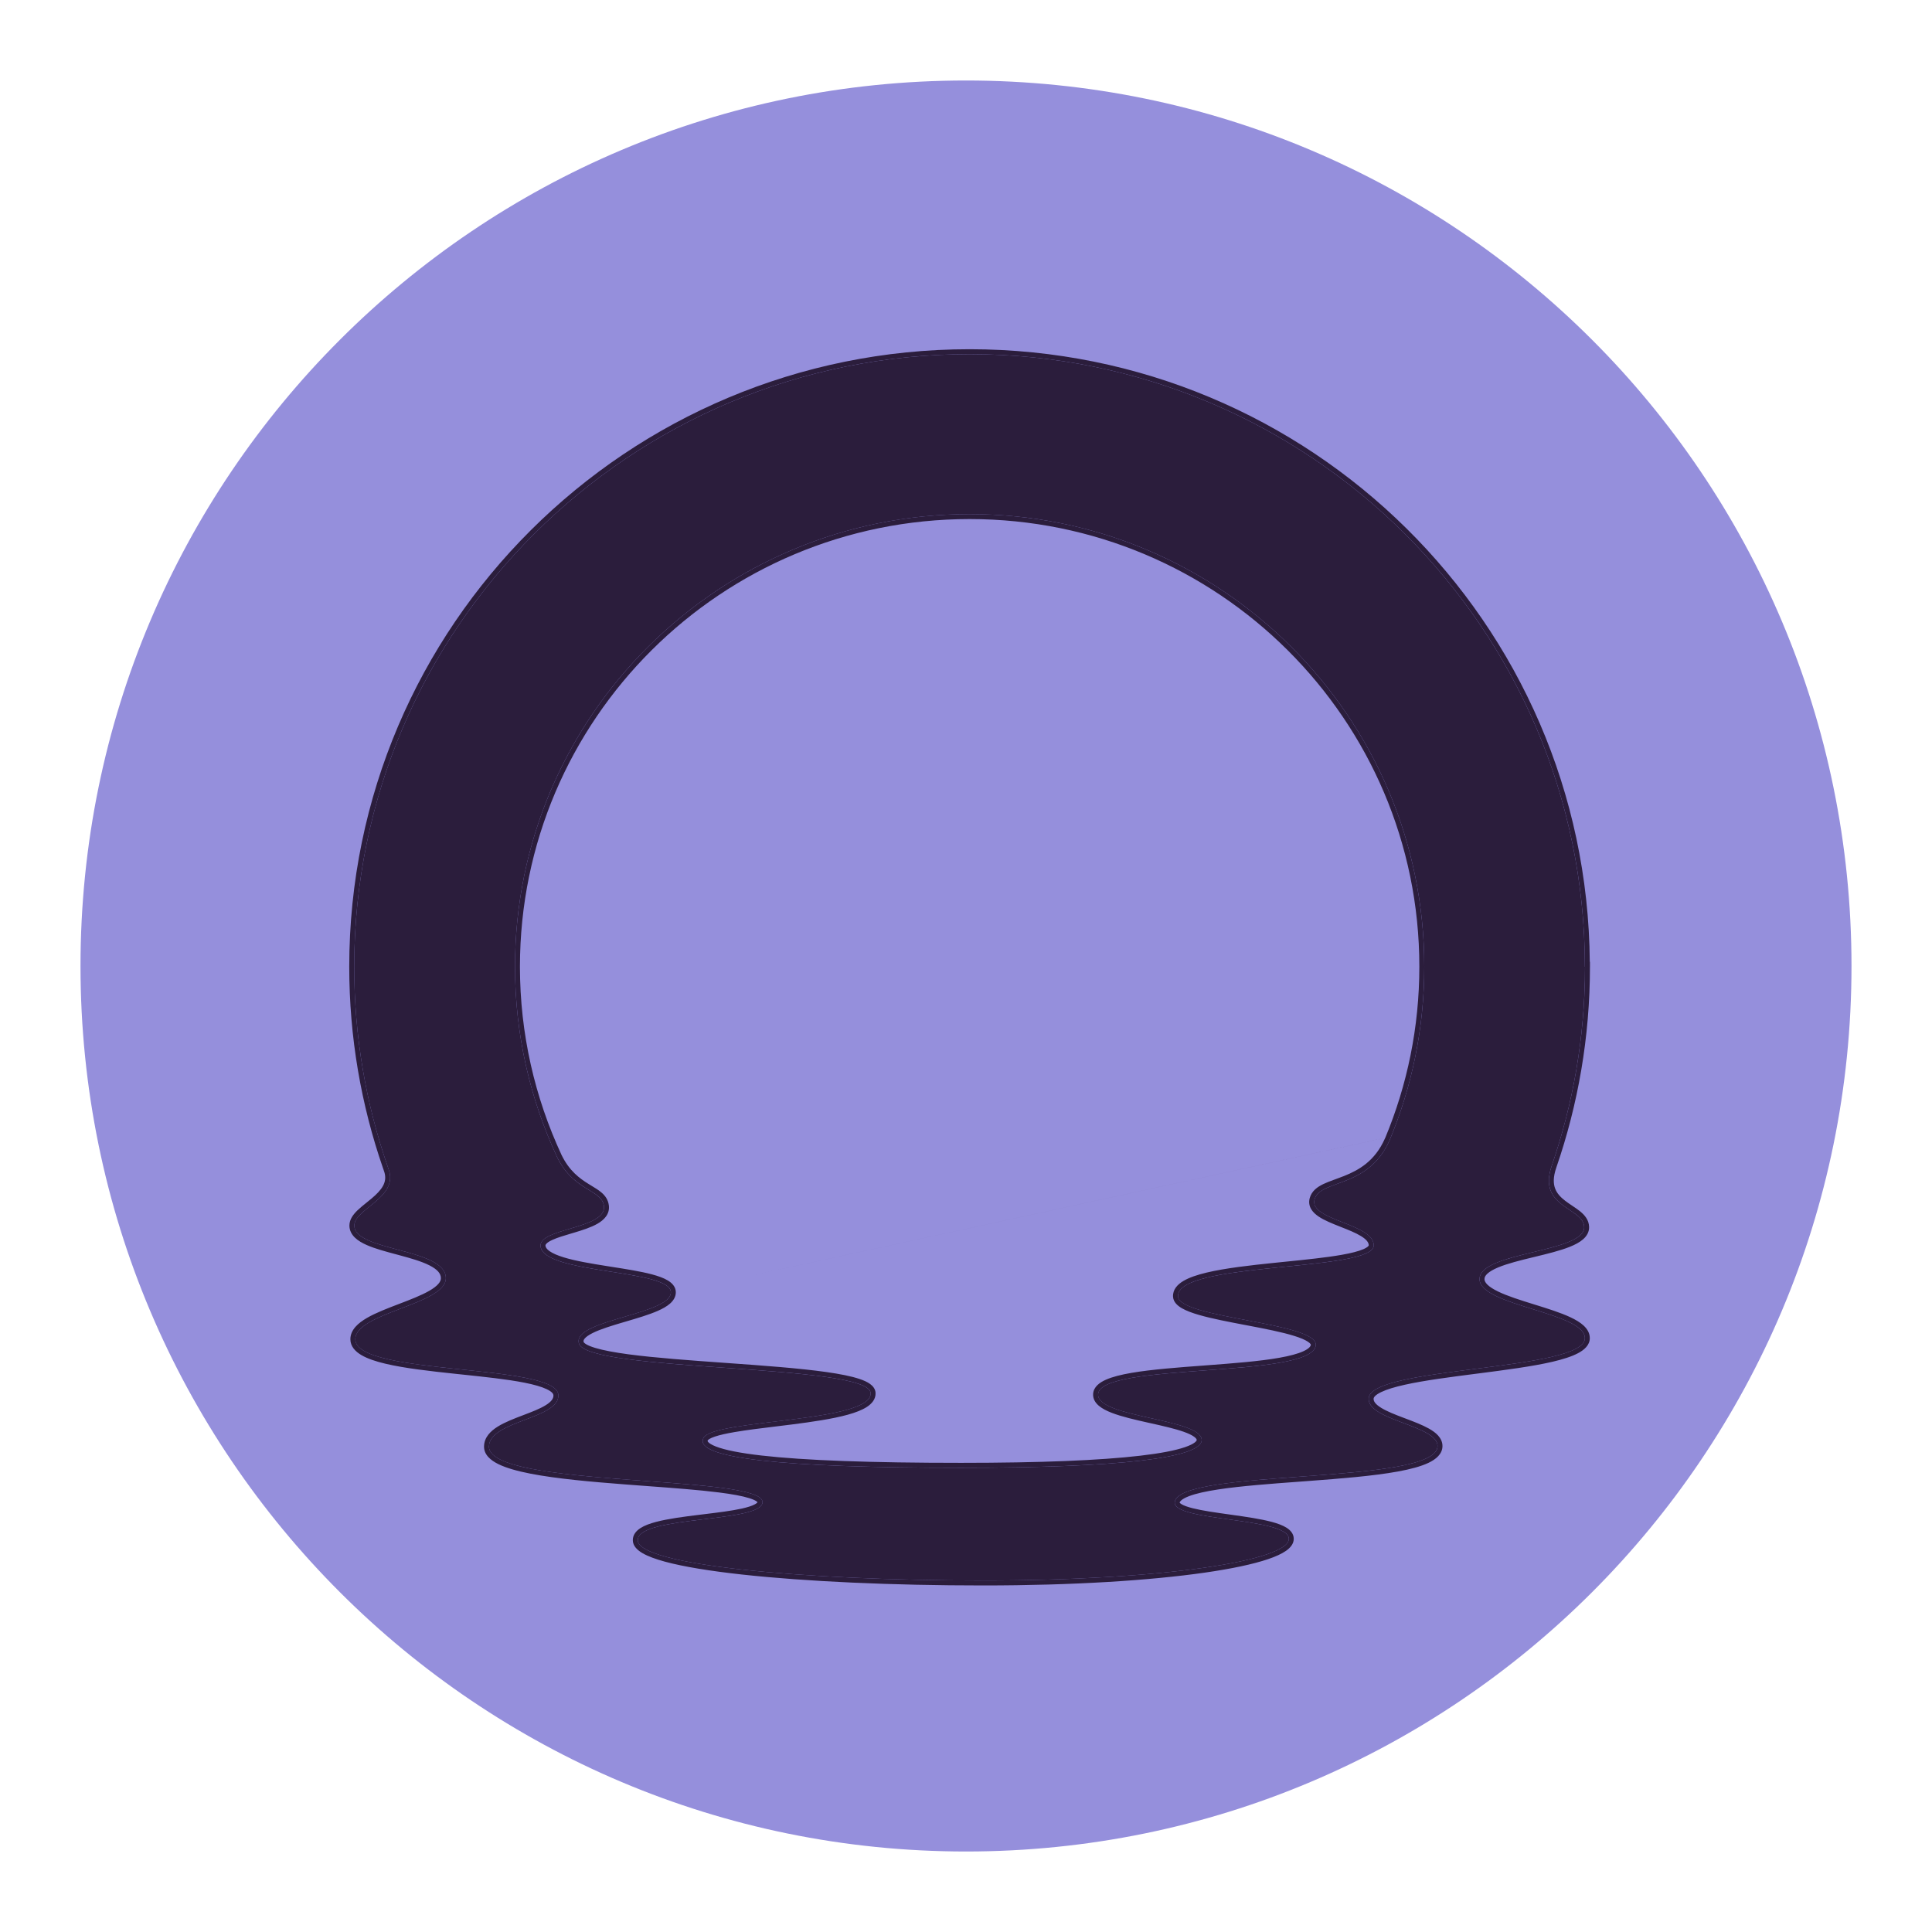
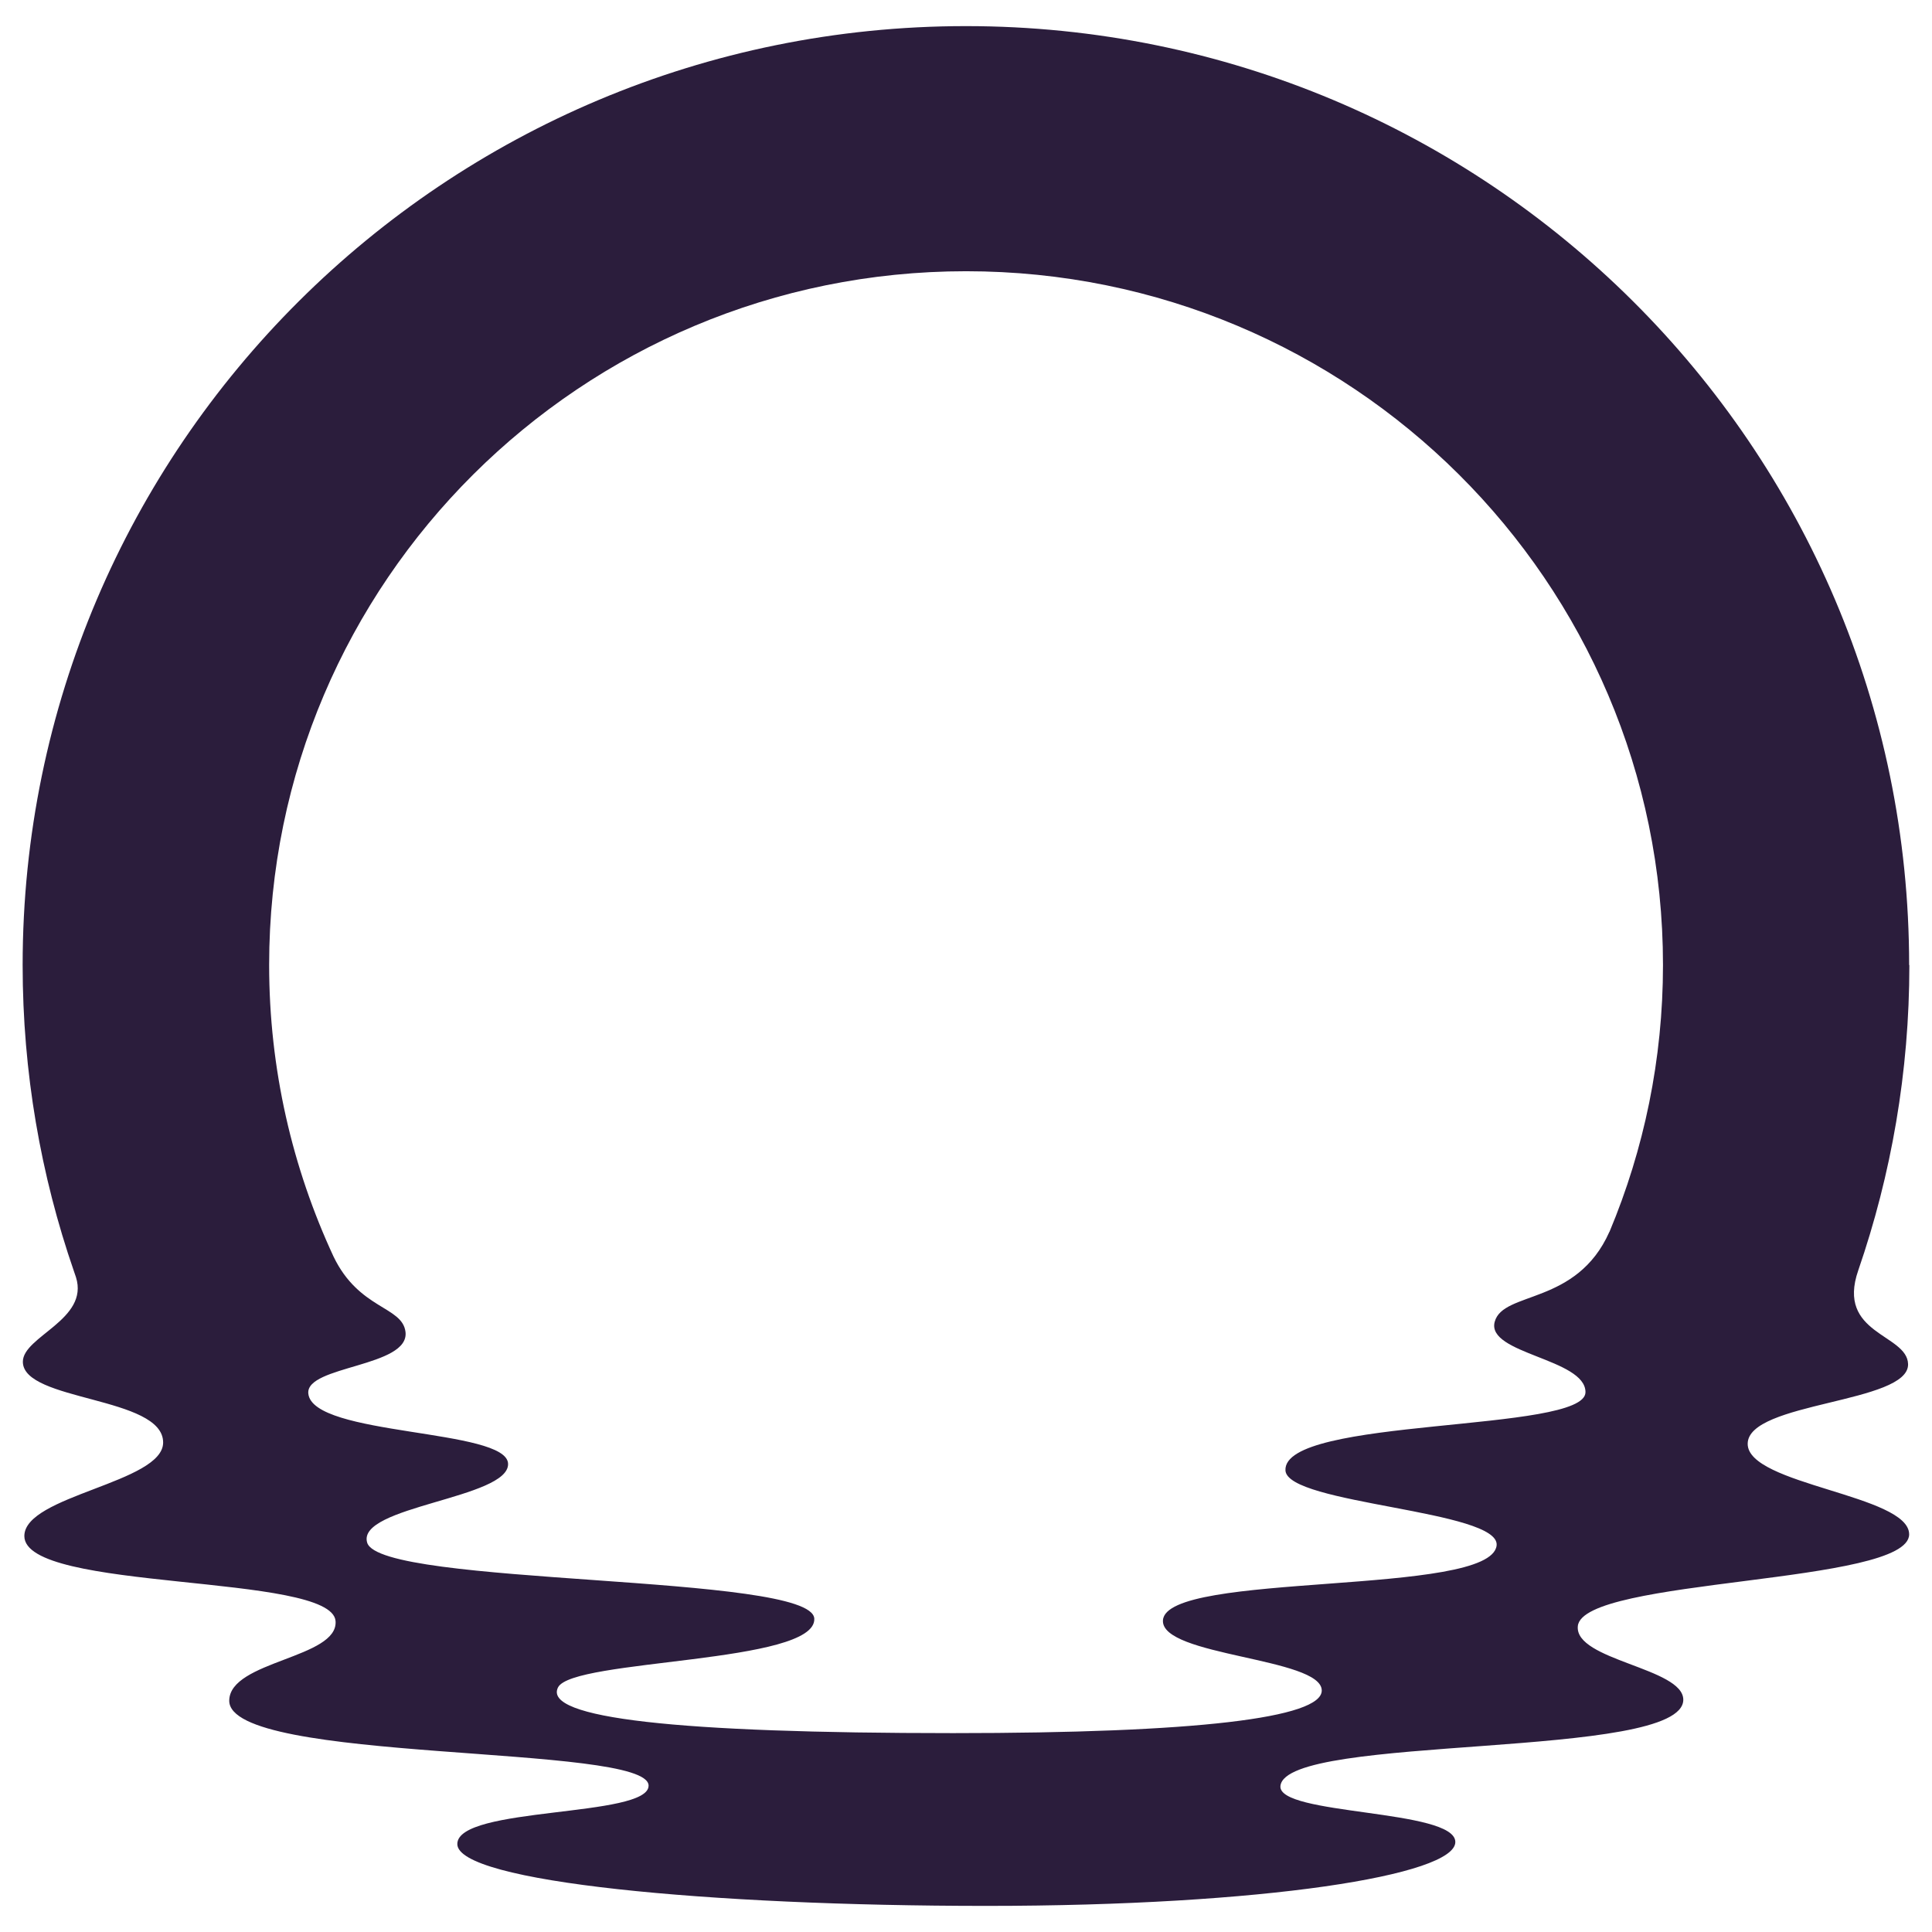
- <svg xmlns="http://www.w3.org/2000/svg" width="24" height="24" viewBox="0 0 24 24" fill="none" version="1.1" id="svg8">
-   <circle cx="80" cy="80" r="80" fill="#958fdc" id="circle1" transform="matrix(0.1375,0,0,0.1375,1,1)" />
-   <path d="m 135.912,80.069 c 0,-30.566 -24.89,-55.343 -55.589,-55.343 -30.699,0 -55.596,24.777 -55.596,55.343 0,6.319 1.066,12.389 3.023,18.046 0.013,0.025 0.119,0.35 0.119,0.35 0.79,2.504 -3.13,3.484 -3.13,4.983 0,2.348 8.268,2.029 8.268,4.758 0,2.379 -8.18,3.116 -8.18,5.514 0,3.315 18.11,2.16 18.342,5.008 0.176,2.198 -6.229,2.335 -6.266,4.683 -0.063,3.753 24.715,2.522 24.715,5.02 0,1.892 -11.272,1.205 -11.272,3.441 0,2.235 14.835,3.646 31.188,3.646 16.353,0 27.631,-1.81 27.631,-3.765 0,-1.954 -10.526,-1.555 -10.306,-3.316 0.376,-3.078 23.742,-1.504 23.742,-5.07 0,-1.879 -6.423,-2.316 -6.216,-4.34 0.295,-2.859 19.527,-2.435 19.527,-5.407 0,-2.335 -9.534,-2.91 -9.516,-5.339 0.013,-2.479 9.516,-2.373 9.453,-4.696 -0.05,-1.785 -4.252,-1.742 -2.935,-5.526 1.944,-5.639 3.011,-11.689 3.011,-17.99 z m -17.664,15.717 c -1.932,4.353 -6.273,3.478 -6.762,5.308 -0.508,1.892 5.351,2.167 5.351,4.146 0,2.404 -17.859,1.443 -17.683,4.615 0.113,1.998 12.683,2.335 12.445,4.421 -0.345,3.022 -19.477,1.511 -19.665,4.408 -0.138,2.123 9.34,2.198 9.359,4.134 0.019,1.629 -7.44,2.516 -21.729,2.516 -16.271,0 -24.188,-0.874 -23.285,-2.691 0.841,-1.699 15.249,-1.386 15.105,-4.059 -0.144,-2.666 -25.587,-1.886 -26.352,-4.477 -0.64,-2.154 8.362,-2.598 8.305,-4.646 -0.057,-2.085 -11.523,-1.611 -11.774,-4.14 -0.163,-1.654 5.99,-1.555 5.727,-3.64 -0.195,-1.517 -2.735,-1.305 -4.24,-4.434 -2.428,-5.226 -3.795,-11.046 -3.795,-17.184 0,-22.579 18.392,-40.887 41.074,-40.887 22.682,0 41.074,18.308 41.074,40.887 0,5.57 -1.123,10.877 -3.149,15.717 z" fill="#2b1d3c" id="path1-4" transform="matrix(0.1375,0,0,0.1375,1,1)" />
-   <path fill-rule="evenodd" clip-rule="evenodd" d="m 27.751,98.114 c -1.957,-5.657 -3.023,-11.727 -3.023,-18.046 0,-30.566 24.897,-55.343 55.596,-55.343 30.699,0 55.589,24.777 55.589,55.343 h 0.013 c 0,0.149 -0.001,0.298 -0.002,0.447 -0.049,6.14 -1.111,12.038 -3.009,17.543 -0.817,2.347 0.488,3.221 1.61,3.973 0.688,0.46 1.306,0.875 1.325,1.553 0.031,1.145 -2.261,1.7 -4.596,2.265 -2.403,0.582 -4.85,1.174 -4.857,2.431 -0.009,1.227 2.42,1.981 4.826,2.728 2.356,0.731 4.69,1.455 4.69,2.611 0,1.505 -4.933,2.139 -9.841,2.77 -4.783,0.615 -9.54,1.226 -9.686,2.637 -0.106,1.04 1.539,1.661 3.163,2.274 1.536,0.58 3.053,1.153 3.053,2.066 0,1.852 -6.305,2.318 -12.418,2.769 -5.654,0.417 -11.143,0.822 -11.324,2.301 -0.107,0.862 2.356,1.206 4.901,1.562 2.658,0.372 5.405,0.756 5.405,1.754 0,1.955 -11.278,3.765 -27.631,3.765 -16.353,0 -31.188,-1.411 -31.188,-3.646 0,-1.165 3.058,-1.536 5.988,-1.892 2.696,-0.328 5.284,-0.642 5.284,-1.549 0,-1.122 -4.998,-1.491 -10.499,-1.898 -6.747,-0.5 -14.25,-1.055 -14.216,-3.122 0.019,-1.183 1.653,-1.805 3.249,-2.411 1.572,-0.598 3.105,-1.182 3.018,-2.272 -0.111,-1.367 -4.34,-1.811 -8.709,-2.271 -4.734,-0.498 -9.633,-1.013 -9.633,-2.737 0,-1.201 2.053,-1.986 4.102,-2.769 2.041,-0.779 4.078,-1.558 4.078,-2.745 0,-1.415 -2.225,-2.011 -4.367,-2.584 -1.986,-0.532 -3.901,-1.044 -3.901,-2.174 0,-0.612 0.655,-1.138 1.375,-1.717 1.042,-0.837 2.223,-1.785 1.755,-3.266 0,0 -0.107,-0.325 -0.119,-0.35 z m -0.305,0.487 c 0.156,0.497 0.081,0.901 -0.122,1.272 -0.215,0.392 -0.577,0.752 -1.01,1.118 -0.141,0.119 -0.295,0.244 -0.452,0.37 -0.292,0.235 -0.592,0.476 -0.83,0.705 -0.366,0.353 -0.737,0.809 -0.737,1.381 0,0.442 0.2,0.803 0.489,1.086 0.281,0.275 0.659,0.492 1.068,0.673 0.75,0.332 1.722,0.592 2.665,0.844 0.081,0.022 0.161,0.043 0.241,0.065 1.043,0.28 2.03,0.558 2.757,0.925 0.745,0.375 1.046,0.754 1.046,1.165 0,0.158 -0.065,0.329 -0.239,0.525 -0.178,0.202 -0.451,0.407 -0.815,0.616 -0.73,0.42 -1.715,0.797 -2.749,1.192 l -0.013,0.005 c -1.008,0.385 -2.062,0.787 -2.862,1.25 -0.403,0.234 -0.769,0.497 -1.038,0.803 -0.273,0.31 -0.463,0.685 -0.463,1.123 0,0.652 0.453,1.115 0.999,1.435 0.554,0.326 1.314,0.576 2.178,0.78 1.734,0.411 4.035,0.669 6.306,0.909 0.181,0.019 0.363,0.038 0.544,0.057 2.1,0.221 4.14,0.435 5.71,0.747 0.855,0.17 1.538,0.363 2.004,0.586 0.495,0.237 0.594,0.432 0.602,0.53 0.023,0.286 -0.15,0.576 -0.691,0.913 -0.531,0.33 -1.268,0.611 -2.073,0.917 l -0.003,10e-4 c -0.781,0.297 -1.624,0.619 -2.272,1.024 -0.64,0.401 -1.216,0.963 -1.229,1.784 -0.013,0.753 0.6,1.258 1.293,1.6 0.726,0.356 1.735,0.635 2.903,0.863 2.343,0.457 5.46,0.734 8.55,0.971 0.633,0.049 1.266,0.095 1.89,0.142 2.437,0.18 4.761,0.352 6.598,0.585 1.156,0.147 2.091,0.314 2.729,0.515 0.322,0.101 0.536,0.2 0.661,0.29 0.05,0.035 0.074,0.06 0.086,0.075 -0.003,0.006 -0.009,0.015 -0.019,0.027 -0.033,0.041 -0.101,0.099 -0.227,0.166 -0.253,0.137 -0.645,0.264 -1.162,0.38 -0.946,0.211 -2.188,0.362 -3.485,0.52 -0.115,0.014 -0.231,0.028 -0.347,0.042 -1.402,0.171 -2.843,0.357 -3.935,0.646 -0.543,0.144 -1.037,0.322 -1.405,0.559 -0.366,0.236 -0.689,0.589 -0.689,1.088 0,0.542 0.439,0.924 0.893,1.185 0.487,0.281 1.174,0.532 2.01,0.759 1.68,0.456 4.072,0.844 6.956,1.161 5.774,0.635 13.588,0.988 21.775,0.988 8.19,0 15.12,-0.453 20.012,-1.154 2.442,-0.35 4.394,-0.764 5.745,-1.222 0.673,-0.228 1.222,-0.475 1.613,-0.746 0.372,-0.259 0.708,-0.617 0.708,-1.09 0,-0.475 -0.326,-0.8 -0.662,-1.01 -0.343,-0.215 -0.804,-0.38 -1.309,-0.516 -1.016,-0.274 -2.355,-0.466 -3.649,-0.647 l -0.155,-0.022 c -1.257,-0.175 -2.46,-0.344 -3.351,-0.568 -0.467,-0.117 -0.807,-0.241 -1.016,-0.367 -0.103,-0.062 -0.148,-0.11 -0.164,-0.134 -0.001,-0.001 -0.002,-0.003 -0.003,-0.004 0.007,-0.043 0.039,-0.12 0.169,-0.228 0.14,-0.115 0.36,-0.237 0.675,-0.358 0.629,-0.241 1.535,-0.44 2.648,-0.609 2.051,-0.312 4.708,-0.508 7.427,-0.709 0.227,-0.017 0.455,-0.034 0.683,-0.051 2.938,-0.218 5.896,-0.453 8.121,-0.86 1.108,-0.203 2.069,-0.454 2.763,-0.784 0.662,-0.315 1.259,-0.791 1.259,-1.519 0,-0.374 -0.163,-0.688 -0.389,-0.941 -0.222,-0.248 -0.519,-0.455 -0.839,-0.635 -0.596,-0.335 -1.368,-0.627 -2.102,-0.904 -0.048,-0.018 -0.096,-0.036 -0.144,-0.054 -0.8,-0.302 -1.54,-0.591 -2.069,-0.918 -0.553,-0.342 -0.699,-0.615 -0.675,-0.842 0.01,-0.101 0.131,-0.312 0.674,-0.575 0.506,-0.245 1.241,-0.466 2.154,-0.668 1.777,-0.394 4.113,-0.694 6.484,-0.999 l 0.175,-0.022 c 2.415,-0.311 4.853,-0.628 6.688,-1.057 0.914,-0.214 1.711,-0.463 2.289,-0.769 0.548,-0.289 1.065,-0.721 1.065,-1.363 0,-0.46 -0.238,-0.834 -0.551,-1.127 -0.31,-0.29 -0.731,-0.537 -1.195,-0.755 -0.903,-0.425 -2.089,-0.793 -3.24,-1.15 l -0.093,-0.029 c -1.2,-0.373 -2.355,-0.735 -3.209,-1.15 -0.428,-0.207 -0.75,-0.413 -0.959,-0.617 -0.205,-0.2 -0.27,-0.366 -0.269,-0.507 v -0.002 c 0.001,-0.149 0.068,-0.307 0.268,-0.49 0.206,-0.189 0.524,-0.374 0.95,-0.553 0.852,-0.358 2.001,-0.642 3.196,-0.931 l 0.12,-0.029 c 1.135,-0.275 2.303,-0.557 3.191,-0.915 0.459,-0.185 0.88,-0.404 1.19,-0.678 0.316,-0.279 0.551,-0.649 0.538,-1.114 v 0 c -0.018,-0.648 -0.421,-1.09 -0.831,-1.421 -0.208,-0.167 -0.442,-0.324 -0.665,-0.473 l -0.022,-0.016 c -0.221,-0.147 -0.434,-0.29 -0.637,-0.446 -0.418,-0.321 -0.746,-0.664 -0.913,-1.107 -0.164,-0.434 -0.196,-1.029 0.108,-1.904 v -0.001 c 1.961,-5.684 3.036,-11.784 3.036,-18.136 v -0.447 h -0.015 c -0.241,-30.609 -25.24,-55.343 -56.033,-55.343 -30.943,0 -56.042,24.974 -56.042,55.789 0,6.37 1.075,12.489 3.048,18.192 l 0.01,0.028 0.004,0.008 c 0.003,0.007 0.006,0.017 0.01,0.03 0.011,0.032 0.025,0.073 0.039,0.115 0.014,0.041 0.027,0.082 0.037,0.113 l 0.012,0.037 0.003,0.009 m 33.732,29.859 c 0,0 -10e-4,-0.001 -0.002,-0.005 0.002,0.003 0.002,0.005 0.002,0.005 z M 118.254,95.779 c 2.026,-4.839 3.149,-10.147 3.149,-15.717 0,-22.579 -18.392,-40.887 -41.074,-40.887 -22.682,0 -41.074,18.308 -41.074,40.887 0,6.138 1.367,11.958 3.795,17.184 0.839,1.742 1.998,2.449 2.895,2.994 0.713,0.434 1.26,0.767 1.346,1.439 0.14,1.105 -1.523,1.596 -3.092,2.061 -1.392,0.411 -2.712,0.801 -2.635,1.579 0.131,1.322 3.326,1.823 6.354,2.298 2.766,0.434 5.393,0.847 5.42,1.842 0.027,0.992 -2.069,1.607 -4.167,2.223 -2.234,0.656 -4.468,1.312 -4.138,2.423 0.378,1.281 6.785,1.738 13.186,2.194 6.55,0.468 13.093,0.935 13.166,2.283 0.082,1.51 -4.481,2.067 -8.618,2.572 -3.187,0.389 -6.121,0.748 -6.486,1.487 -0.903,1.817 7.013,2.691 23.285,2.691 14.289,0 21.748,-0.887 21.729,-2.516 -0.009,-0.942 -2.256,-1.443 -4.546,-1.954 -2.418,-0.539 -4.884,-1.09 -4.813,-2.18 0.093,-1.435 4.832,-1.788 9.633,-2.147 4.896,-0.365 9.858,-0.736 10.032,-2.261 0.121,-1.063 -3.081,-1.672 -6.267,-2.277 -3.069,-0.584 -6.123,-1.164 -6.178,-2.144 -0.094,-1.698 4.979,-2.212 9.715,-2.691 4.111,-0.416 7.968,-0.807 7.968,-1.924 0,-0.976 -1.425,-1.537 -2.808,-2.083 -1.422,-0.56 -2.801,-1.104 -2.543,-2.063 0.197,-0.736 1.017,-1.034 2.052,-1.411 1.539,-0.56 3.555,-1.294 4.71,-3.896 z m -0.377,-0.254 c 1.982,-4.764 3.08,-9.985 3.08,-15.462 0,-22.33 -18.189,-40.441 -40.628,-40.441 -22.439,0 -40.628,18.111 -40.628,40.441 0,6.07 1.352,11.824 3.752,16.993 0.701,1.454 1.631,2.127 2.444,2.633 0.085,0.053 0.172,0.106 0.26,0.159 0.316,0.192 0.635,0.386 0.887,0.597 0.344,0.289 0.622,0.654 0.689,1.179 l 1e-4,10e-4 c 0.101,0.799 -0.443,1.323 -1.027,1.659 -0.59,0.34 -1.381,0.588 -2.115,0.807 -0.09,0.027 -0.179,0.053 -0.267,0.079 -0.658,0.195 -1.259,0.373 -1.71,0.583 -0.255,0.118 -0.423,0.23 -0.518,0.331 -0.085,0.089 -0.094,0.145 -0.089,0.193 0.013,0.132 0.101,0.299 0.385,0.495 0.283,0.195 0.702,0.376 1.24,0.543 1.075,0.332 2.501,0.571 3.96,0.801 0.133,0.021 0.266,0.042 0.399,0.063 1.31,0.205 2.62,0.411 3.632,0.679 0.555,0.148 1.057,0.323 1.431,0.547 0.363,0.218 0.715,0.551 0.729,1.044 m 0,0 c 0.012,0.439 -0.225,0.787 -0.517,1.046 -0.291,0.258 -0.684,0.474 -1.113,0.662 -0.802,0.353 -1.843,0.658 -2.847,0.953 -0.071,0.021 -0.143,0.042 -0.214,0.063 -1.092,0.321 -2.114,0.632 -2.825,0.987 -0.357,0.178 -0.591,0.347 -0.717,0.499 -0.109,0.131 -0.12,0.222 -0.091,0.321 h 2e-4 c -6e-4,-0.002 0.004,0.017 0.038,0.053 0.035,0.037 0.093,0.084 0.184,0.139 0.183,0.11 0.456,0.223 0.825,0.334 0.734,0.221 1.763,0.41 3.004,0.576 2.424,0.323 5.577,0.548 8.748,0.775 l 0.213,0.015 c 3.232,0.23 6.467,0.465 8.903,0.81 1.215,0.172 2.257,0.375 3.008,0.627 0.373,0.125 0.704,0.272 0.951,0.452 0.244,0.178 0.475,0.438 0.495,0.799 0.031,0.57 -0.339,0.984 -0.774,1.27 -0.44,0.288 -1.047,0.517 -1.733,0.707 -1.379,0.383 -3.223,0.651 -5.065,0.885 -0.485,0.061 -0.97,0.121 -1.448,0.179 -1.352,0.165 -2.645,0.323 -3.72,0.507 -0.727,0.125 -1.331,0.258 -1.772,0.406 -0.221,0.074 -0.385,0.147 -0.498,0.215 -0.119,0.072 -0.142,0.116 -0.141,0.112 l -4e-4,10e-4 c -0.025,0.05 -0.023,0.074 -0.022,0.079 6e-4,0.006 0.004,0.03 0.042,0.076 0.087,0.107 0.298,0.256 0.711,0.416 0.813,0.316 2.178,0.591 4.122,0.813 3.873,0.443 9.899,0.661 18.032,0.661 7.14,0 12.556,-0.221 16.178,-0.644 1.815,-0.211 3.155,-0.471 4.029,-0.768 0.439,-0.149 0.731,-0.298 0.904,-0.433 0.171,-0.134 0.171,-0.209 0.171,-0.219 v -0.001 c -10e-4,-0.038 -0.02,-0.136 -0.231,-0.29 -0.208,-0.153 -0.53,-0.306 -0.961,-0.457 -0.815,-0.286 -1.893,-0.527 -3.018,-0.778 l -0.18,-0.04 c -1.169,-0.261 -2.376,-0.537 -3.283,-0.887 -0.452,-0.174 -0.865,-0.381 -1.168,-0.638 -0.308,-0.261 -0.548,-0.62 -0.518,-1.077 0.041,-0.635 0.589,-1.027 1.148,-1.276 0.594,-0.266 1.402,-0.463 2.325,-0.622 1.812,-0.31 4.191,-0.488 6.557,-0.664 l 0.155,-0.012 c 2.433,-0.182 4.837,-0.365 6.655,-0.689 0.912,-0.162 1.644,-0.355 2.149,-0.585 0.534,-0.243 0.664,-0.457 0.678,-0.582 10e-4,-0.009 0.003,-0.028 -0.026,-0.071 -0.035,-0.052 -0.106,-0.125 -0.239,-0.213 -0.267,-0.177 -0.69,-0.354 -1.252,-0.528 -1.118,-0.347 -2.643,-0.643 -4.214,-0.942 l -0.188,-0.035 c -1.495,-0.285 -3.015,-0.574 -4.182,-0.912 -0.605,-0.175 -1.146,-0.372 -1.547,-0.604 -0.373,-0.216 -0.771,-0.546 -0.799,-1.04 l -1e-4,-0.001 c -0.036,-0.647 0.403,-1.106 0.926,-1.418 0.53,-0.318 1.268,-0.562 2.104,-0.762 1.683,-0.402 3.929,-0.656 6.145,-0.884 0.315,-0.032 0.63,-0.064 0.942,-0.096 1.902,-0.193 3.727,-0.377 5.145,-0.63 0.828,-0.147 1.484,-0.312 1.923,-0.501 0.22,-0.095 0.357,-0.184 0.433,-0.257 0.036,-0.035 0.052,-0.059 0.058,-0.072 0.006,-0.011 0.006,-0.016 0.006,-0.019 0,-0.246 -0.179,-0.518 -0.696,-0.836 -0.492,-0.304 -1.152,-0.564 -1.853,-0.84 l -0.035,-0.014 c -0.686,-0.271 -1.422,-0.562 -1.949,-0.918 -0.266,-0.18 -0.514,-0.399 -0.674,-0.674 -0.168,-0.29 -0.224,-0.623 -0.129,-0.98 0.174,-0.65 0.688,-1.016 1.229,-1.276 0.274,-0.132 0.581,-0.249 0.894,-0.363 0.07,-0.026 0.14,-0.051 0.211,-0.077 0.251,-0.091 0.507,-0.185 0.772,-0.29 1.334,-0.533 2.78,-1.341 3.68,-3.366 l 0.033,-0.076 0.003,-0.003" fill="#2b1d3c" id="path2-2" transform="matrix(0.1375,0,0,0.1375,1,1)" />
+ <svg xmlns="http://www.w3.org/2000/svg" width="256" height="256" version="1.1" viewBox="0 0 256 256">
+   <path d="m252.97 127.88c0-68.72-55.959-124.42-124.98-124.42-69.019 0-124.99 55.705-124.99 124.42 0 14.208 2.397 27.853 6.798 40.571 0.028 0.056 0.268 0.786 0.268 0.786 1.777 5.629-7.037 7.833-7.037 11.203 0 5.279 18.588 4.562 18.588 10.697 0 5.349-18.391 7.006-18.391 12.397 0 7.453 40.715 4.856 41.237 11.259 0.395 4.942-14.004 5.25-14.088 10.529-0.141 8.438 55.566 5.67 55.566 11.286 0 4.254-25.344 2.709-25.344 7.736 0 5.025 33.353 8.197 70.119 8.197 36.766 0 62.122-4.069 62.122-8.465 0-4.393-23.664-3.496-23.171-7.455 0.846-6.92 53.378-3.381 53.378-11.399 0-4.224-14.441-5.207-13.975-9.758 0.663-6.428 43.902-5.474 43.902-12.156 0-5.25-21.434-6.542-21.395-12.003 0.029-5.573 21.395-5.335 21.253-10.558-0.112-4.013-9.56-3.917-6.599-12.423 4.371-12.677 6.769-26.281 6.769-40.446zm-39.713 35.336c-4.344 9.786-14.104 7.819-15.202 11.933-1.142 4.254 12.03 4.872 12.03 9.321 0 5.405-40.151 3.244-39.756 10.376 0.254 4.492 28.515 5.25 27.98 9.94-0.776 6.794-43.789 3.397-44.212 9.91-0.31 4.773 20.999 4.942 21.042 9.294 0.043 3.662-16.727 5.657-48.853 5.657-36.582 0-54.38-1.965-52.349-6.05 1.89-3.82 34.285-3.116 33.96-9.126-0.324-5.994-57.526-4.24-59.246-10.065-1.438-4.843 18.8-5.841 18.672-10.445-0.127-4.688-25.907-3.622-26.47-9.308-0.367-3.719 13.468-3.496 12.876-8.184-0.437-3.411-6.149-2.934-9.534-9.968-5.458-11.75-8.532-24.835-8.532-38.635 0-50.764 41.35-91.926 92.346-91.926 50.995 0 92.345 41.161 92.345 91.926 0 12.522-2.525 24.455-7.08 35.336z" fill="#2b1d3c" stroke-width="2.248" />
</svg>
